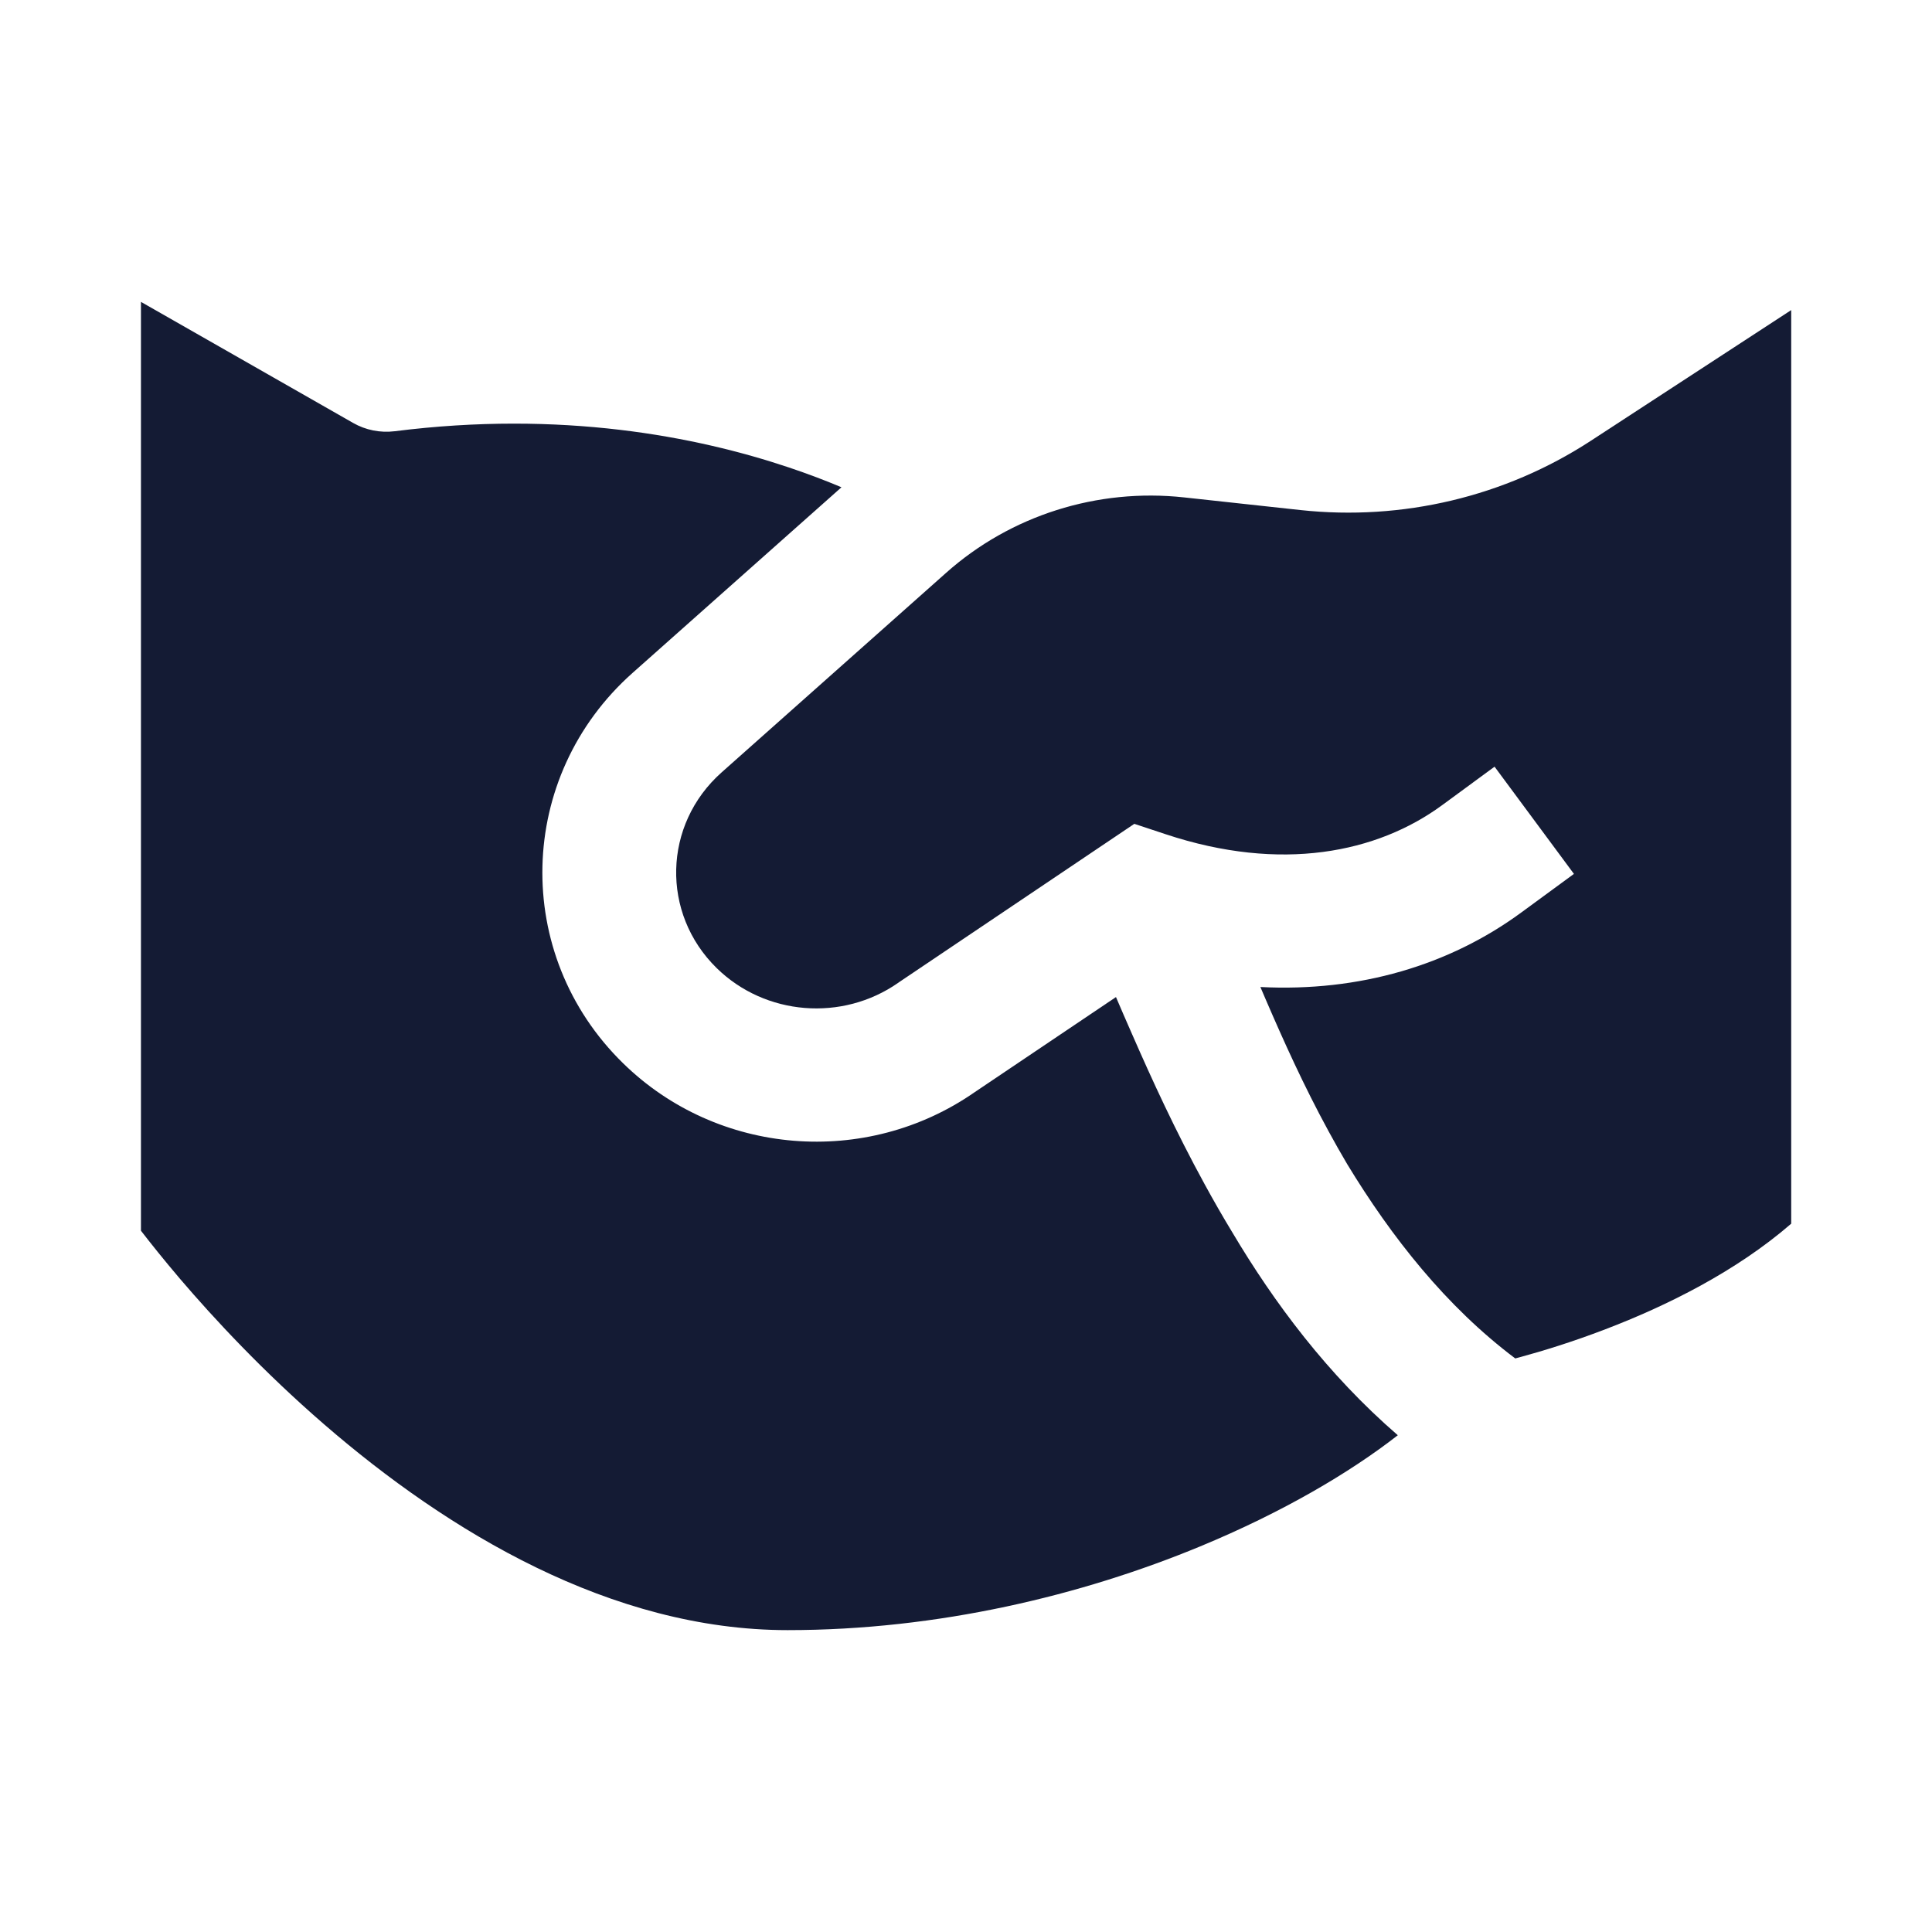
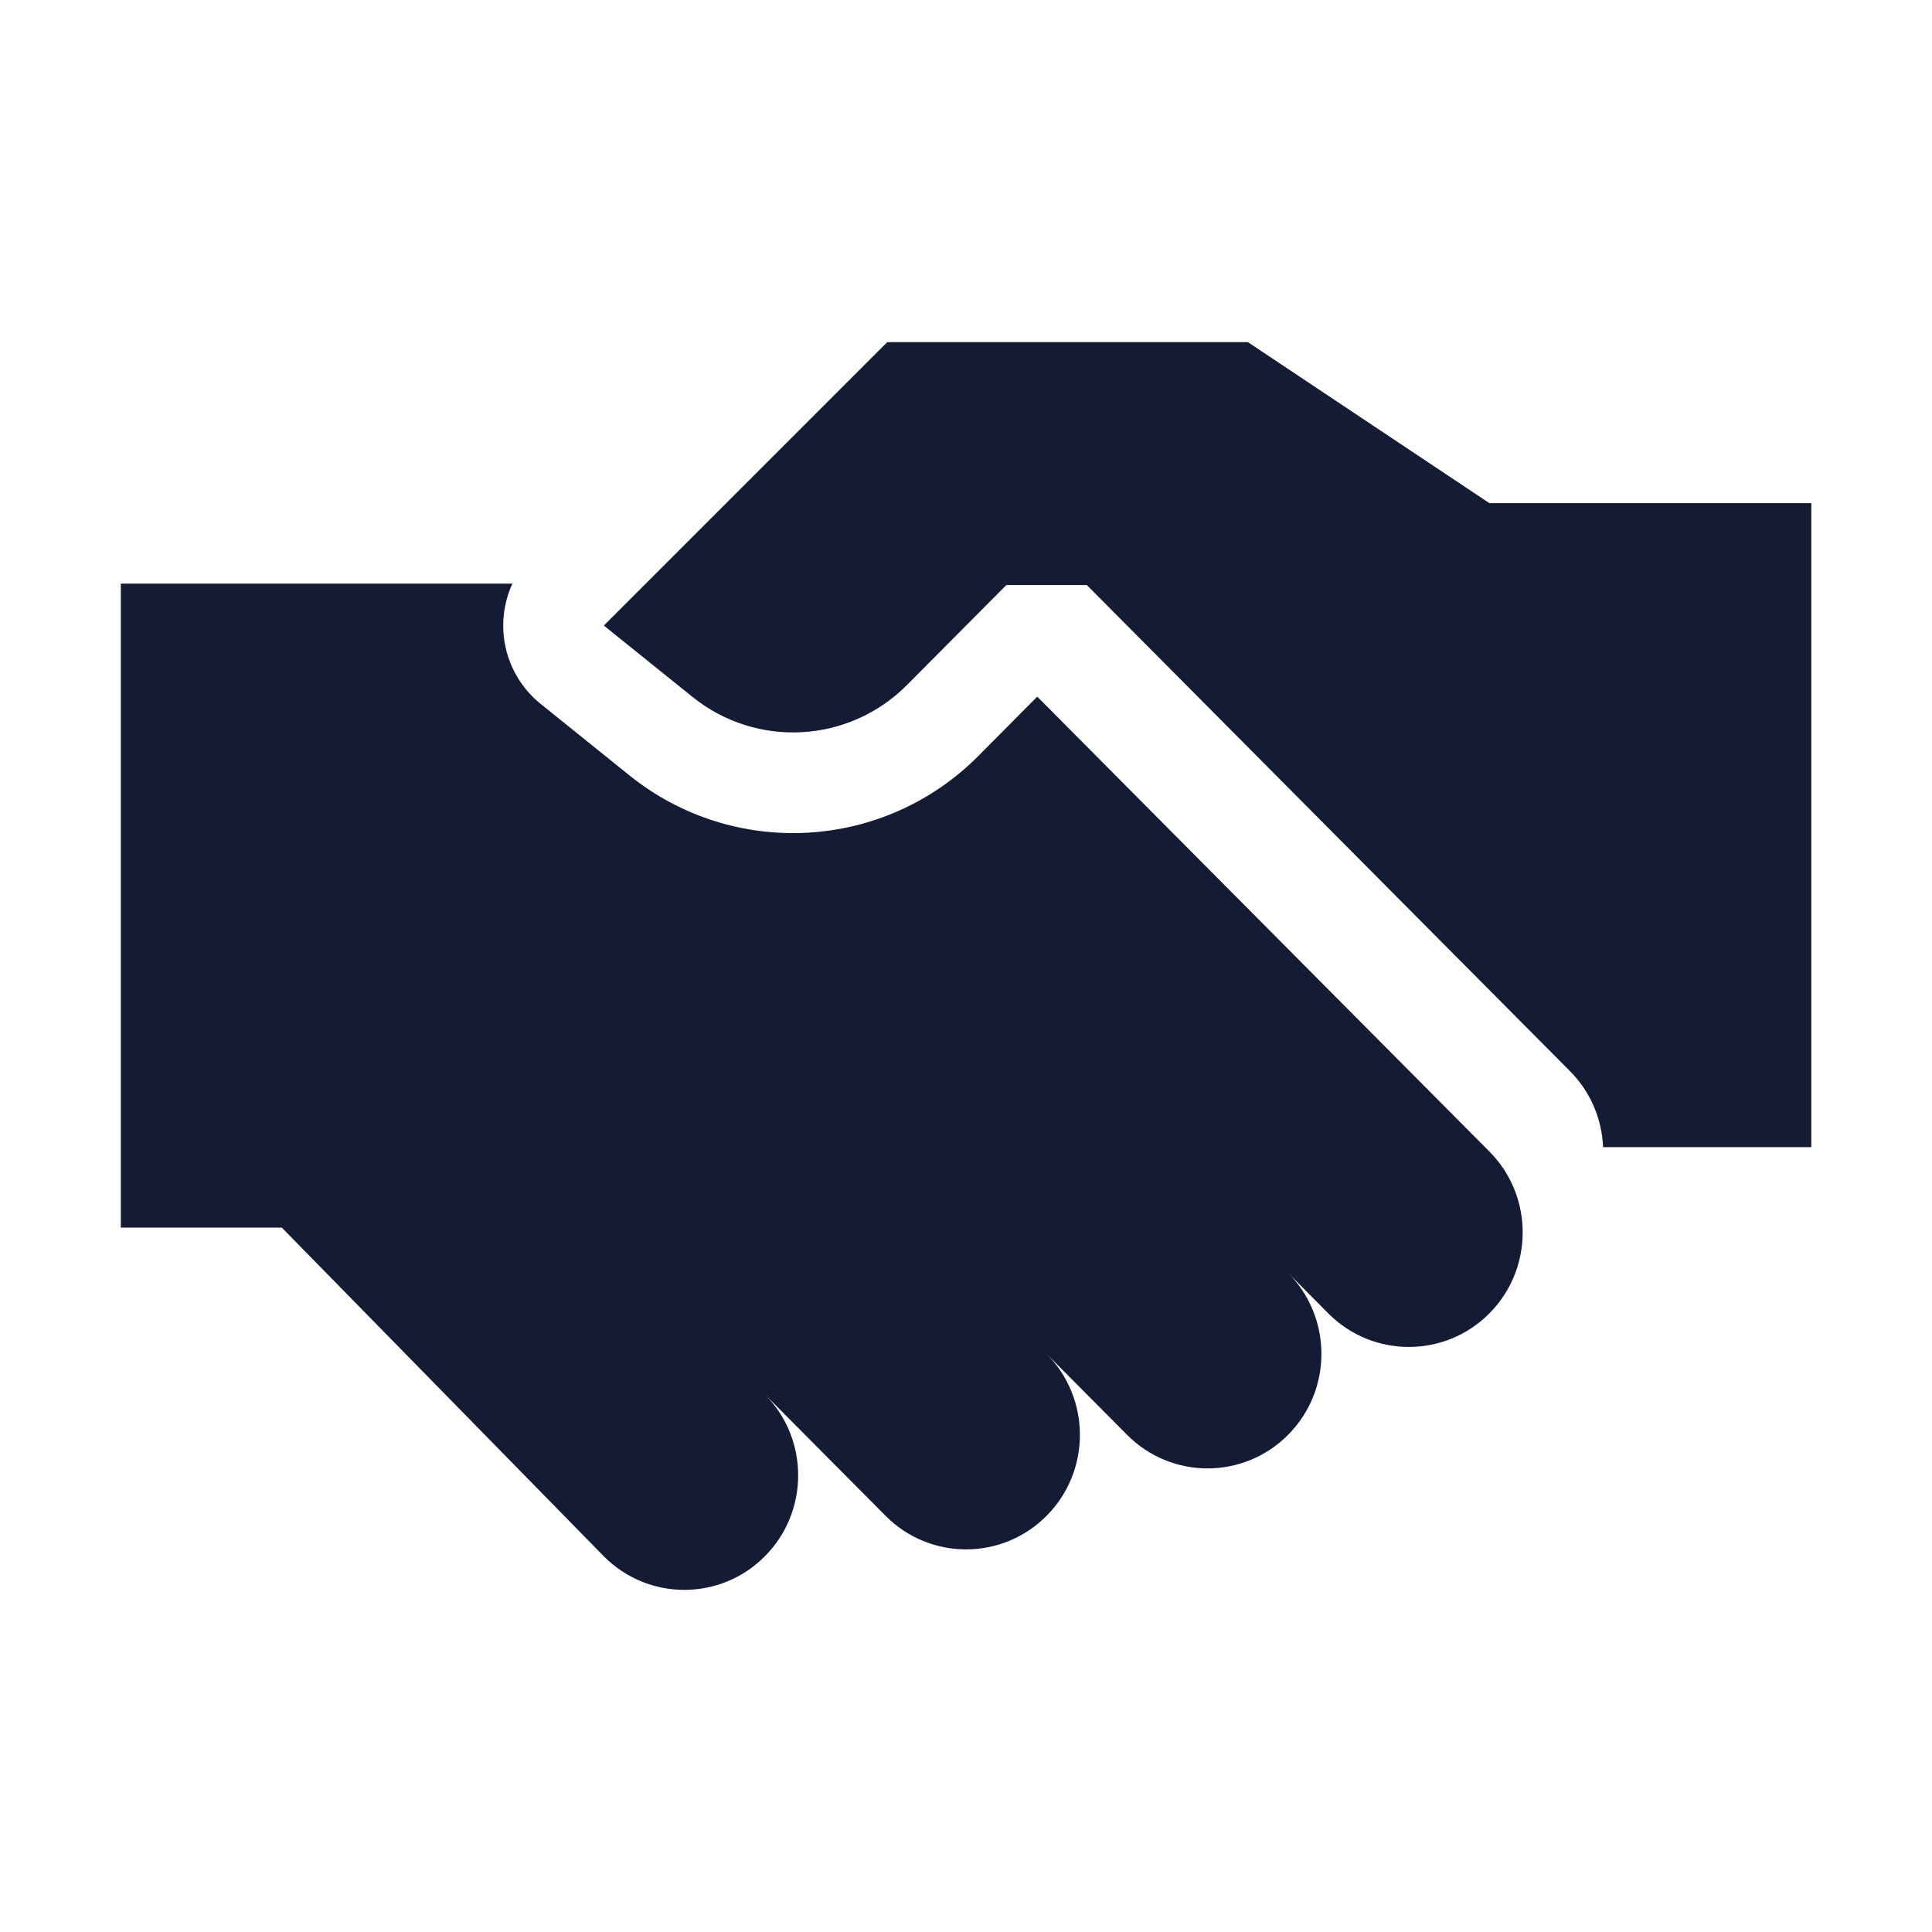
<svg xmlns="http://www.w3.org/2000/svg" width="24" height="24" viewBox="0 0 24 24" fill="none">
-   <path d="M18.823 16.875C17.966 16.231 17.287 15.37 16.734 14.459C16.654 14.323 16.577 14.188 16.503 14.051C16.195 13.486 15.944 12.928 15.722 12.413L15.657 12.261C16.887 12.324 18.006 11.99 18.897 11.336L19.552 10.856L18.566 9.524L17.912 10.004C17.108 10.593 15.918 10.84 14.48 10.363L14.091 10.234L11.17 12.2L11.159 12.208C10.462 12.695 9.506 12.616 8.904 12.027C8.209 11.347 8.235 10.243 8.964 9.595L11.754 7.115C12.553 6.404 13.63 6.061 14.71 6.179L16.154 6.336C17.42 6.473 18.696 6.17 19.758 5.478L22.251 3.852V15.201C21.568 15.793 20.704 16.222 19.944 16.512C19.525 16.673 19.154 16.785 18.89 16.857L18.823 16.875Z" fill="#141B34" />
-   <path d="M14.964 14.71C15.072 14.908 15.187 15.109 15.309 15.31C15.825 16.178 16.487 17.07 17.364 17.829C16.768 18.294 15.931 18.787 14.909 19.21C13.44 19.818 11.655 20.25 9.785 20.25C7.591 20.25 5.566 19.026 4.028 17.695C3.27 17.039 2.659 16.381 2.237 15.887C2.027 15.64 1.865 15.436 1.757 15.296L1.751 15.288V3.75L4.385 5.253C4.542 5.343 4.723 5.379 4.903 5.357C6.974 5.095 8.648 5.421 9.797 5.806C10.039 5.887 10.258 5.971 10.453 6.053L7.857 8.36C6.412 9.645 6.358 11.857 7.74 13.208C8.914 14.357 10.758 14.506 12.107 13.568L13.863 12.386C13.924 12.529 13.991 12.683 14.064 12.849C14.307 13.405 14.602 14.049 14.964 14.71Z" fill="#141B34" />
+   <path d="M18.501 6.25H22.501V14.25H19.914C19.9 13.906 19.762 13.566 19.501 13.304L13.501 7.268H12.501L11.267 8.509C10.546 9.234 9.399 9.298 8.603 8.658L7.501 7.771L11.022 4.25H15.501L18.501 6.25Z" fill="#141B34" />
+   <path d="M1.501 7.25H6.365C6.281 7.433 6.242 7.635 6.253 7.84C6.272 8.194 6.441 8.523 6.717 8.745L7.819 9.632C9.114 10.674 10.982 10.569 12.153 9.391L12.885 8.654L18.501 14.304C18.762 14.566 18.9 14.906 18.914 15.25C18.93 15.634 18.792 16.023 18.501 16.316C17.949 16.871 17.053 16.871 16.501 16.316L16.001 15.812C16.553 16.368 16.553 17.269 16.001 17.824C15.449 18.38 14.553 18.38 14.001 17.824L13.001 16.818C13.553 17.374 13.553 18.275 13.001 18.83C12.449 19.386 11.553 19.386 11.001 18.83L9.501 17.321C10.053 17.877 10.053 18.778 9.501 19.333C8.949 19.889 8.053 19.889 7.501 19.333L3.501 15.25H1.501V7.25Z" fill="#141B34" />
</svg>
